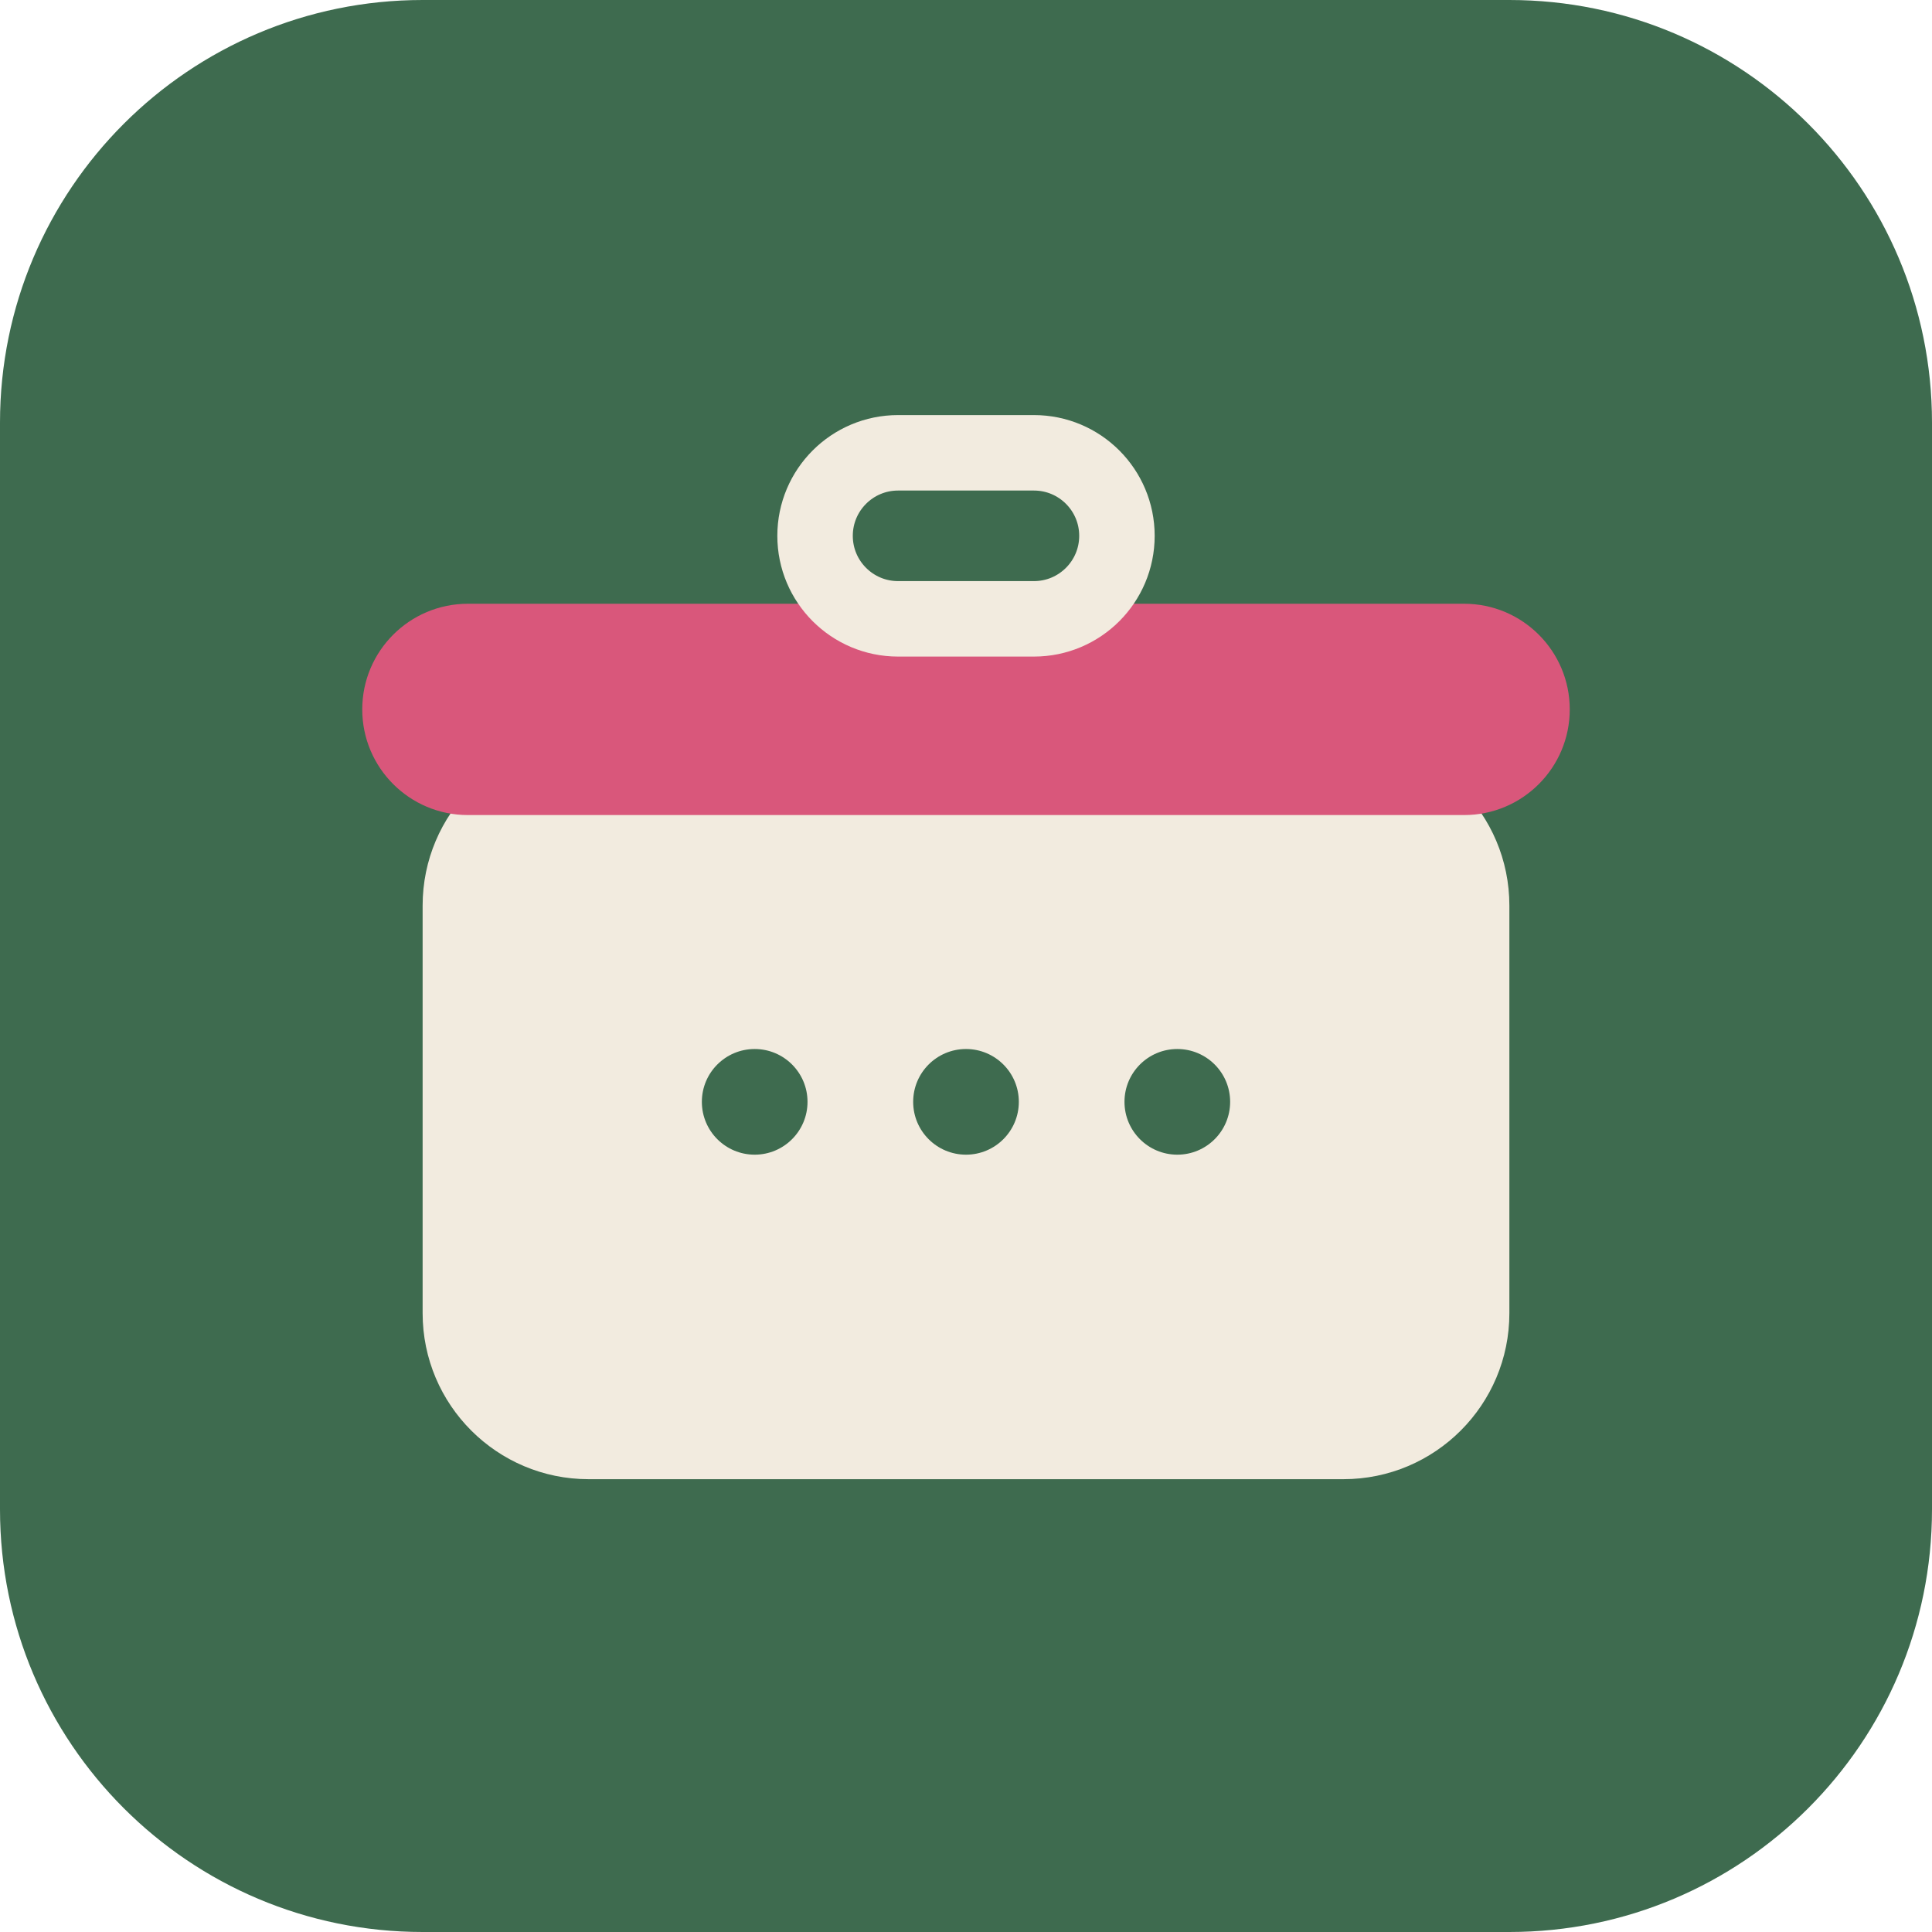
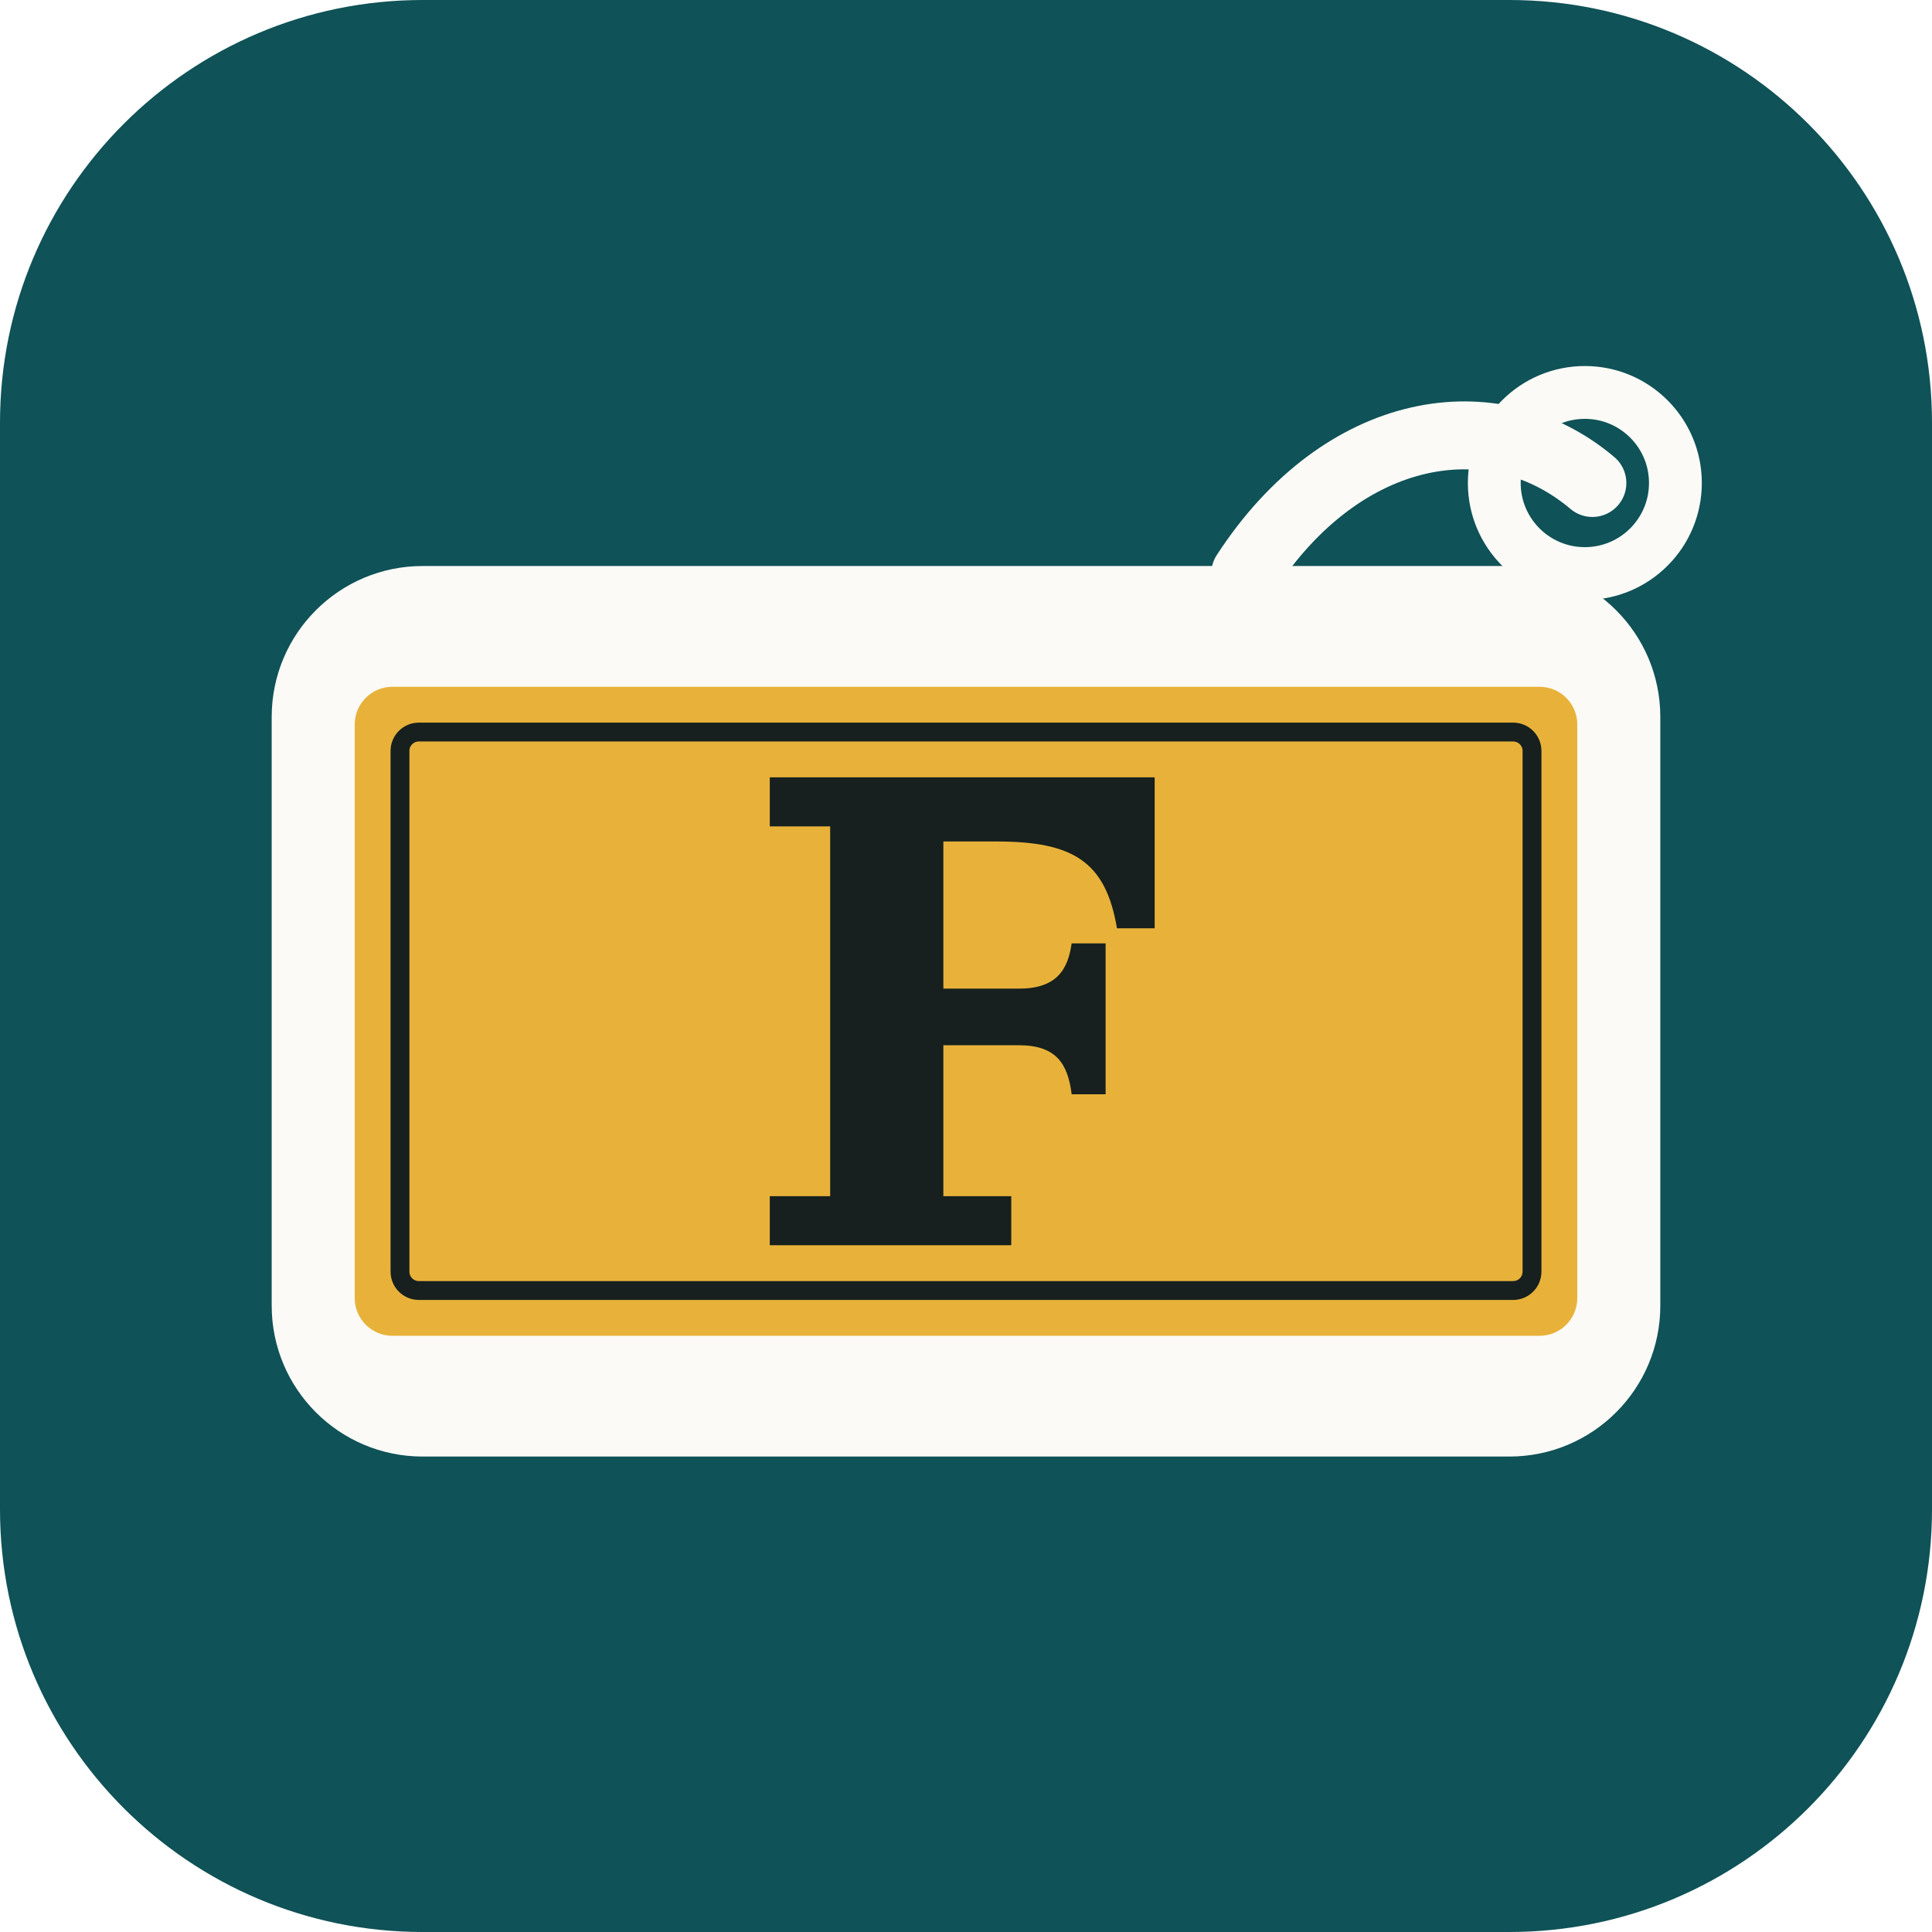
<svg xmlns="http://www.w3.org/2000/svg" viewBox="0 0 512 512">
-   <rect width="512" height="512" rx="112" fill="#3e6b4f" />
-   <rect x="112" y="196" width="288" height="196" rx="44" fill="#f2ebdf" />
-   <rect x="96" y="160" width="320" height="56" rx="28" fill="#d9577b" />
-   <rect x="216" y="120" width="80" height="44" rx="22" fill="none" stroke="#f2ebdf" stroke-width="20" />
-   <circle cx="200" cy="292" r="14" fill="#3e6b4f" />
-   <circle cx="256" cy="292" r="14" fill="#3e6b4f" />
-   <circle cx="312" cy="292" r="14" fill="#3e6b4f" />
+   <rect width="512" height="512" rx="112" fill="#0f5257" />
+   <path d="M330 152c26-40 66-46 92-24" fill="none" stroke="#fbfaf7" stroke-width="18" stroke-linecap="round" />
+   <circle cx="420" cy="128" r="24" fill="none" stroke="#fbfaf7" stroke-width="14" />
+   <rect x="72" y="150" width="368" height="236" rx="40" fill="#fbfaf7" />
+   <rect x="94" y="182" width="324" height="172" rx="10" fill="#e8b23a" />
+   <rect x="106" y="194" width="300" height="148" rx="5" fill="none" stroke="#17201e" stroke-width="5" />
+   <path fill="#17201e" d="M204 206H306V246H296C293 228 284 223 264 223H250V262H270C280 262 283 257 284 250H293V290H284C283 282 280 277 270 277H250V317H268V330H204V317H220V219H204Z" />
</svg>
